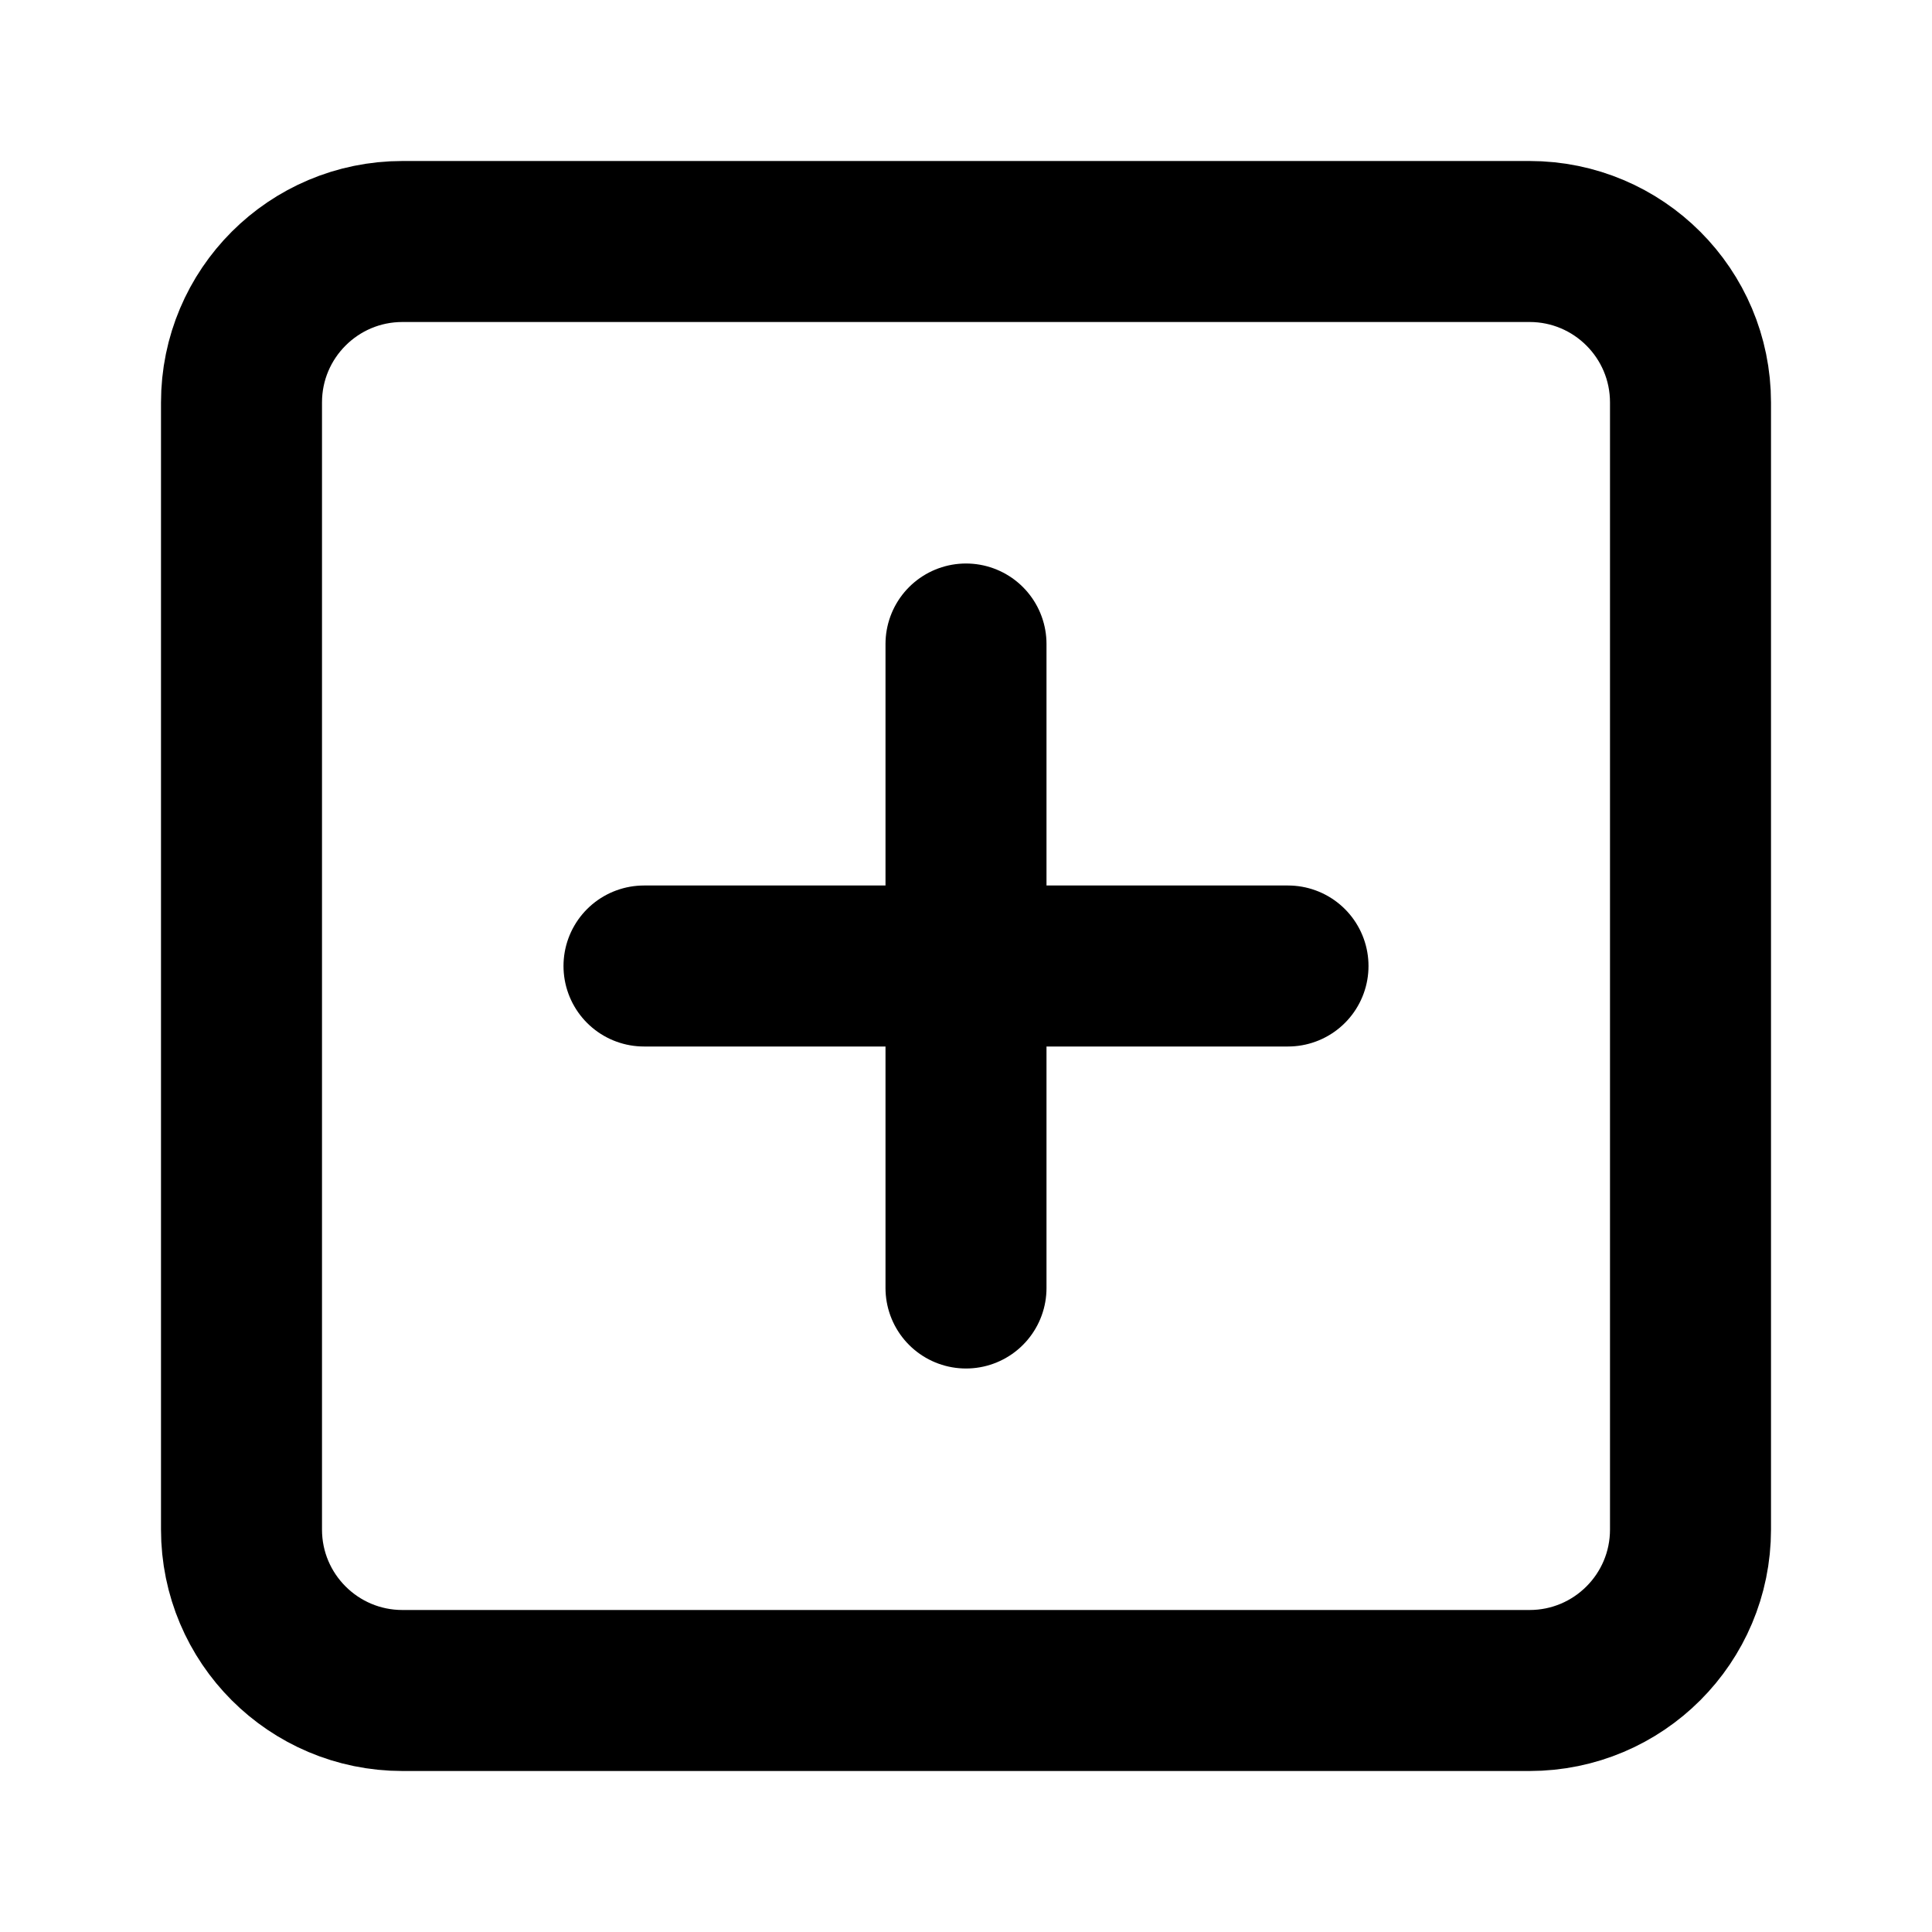
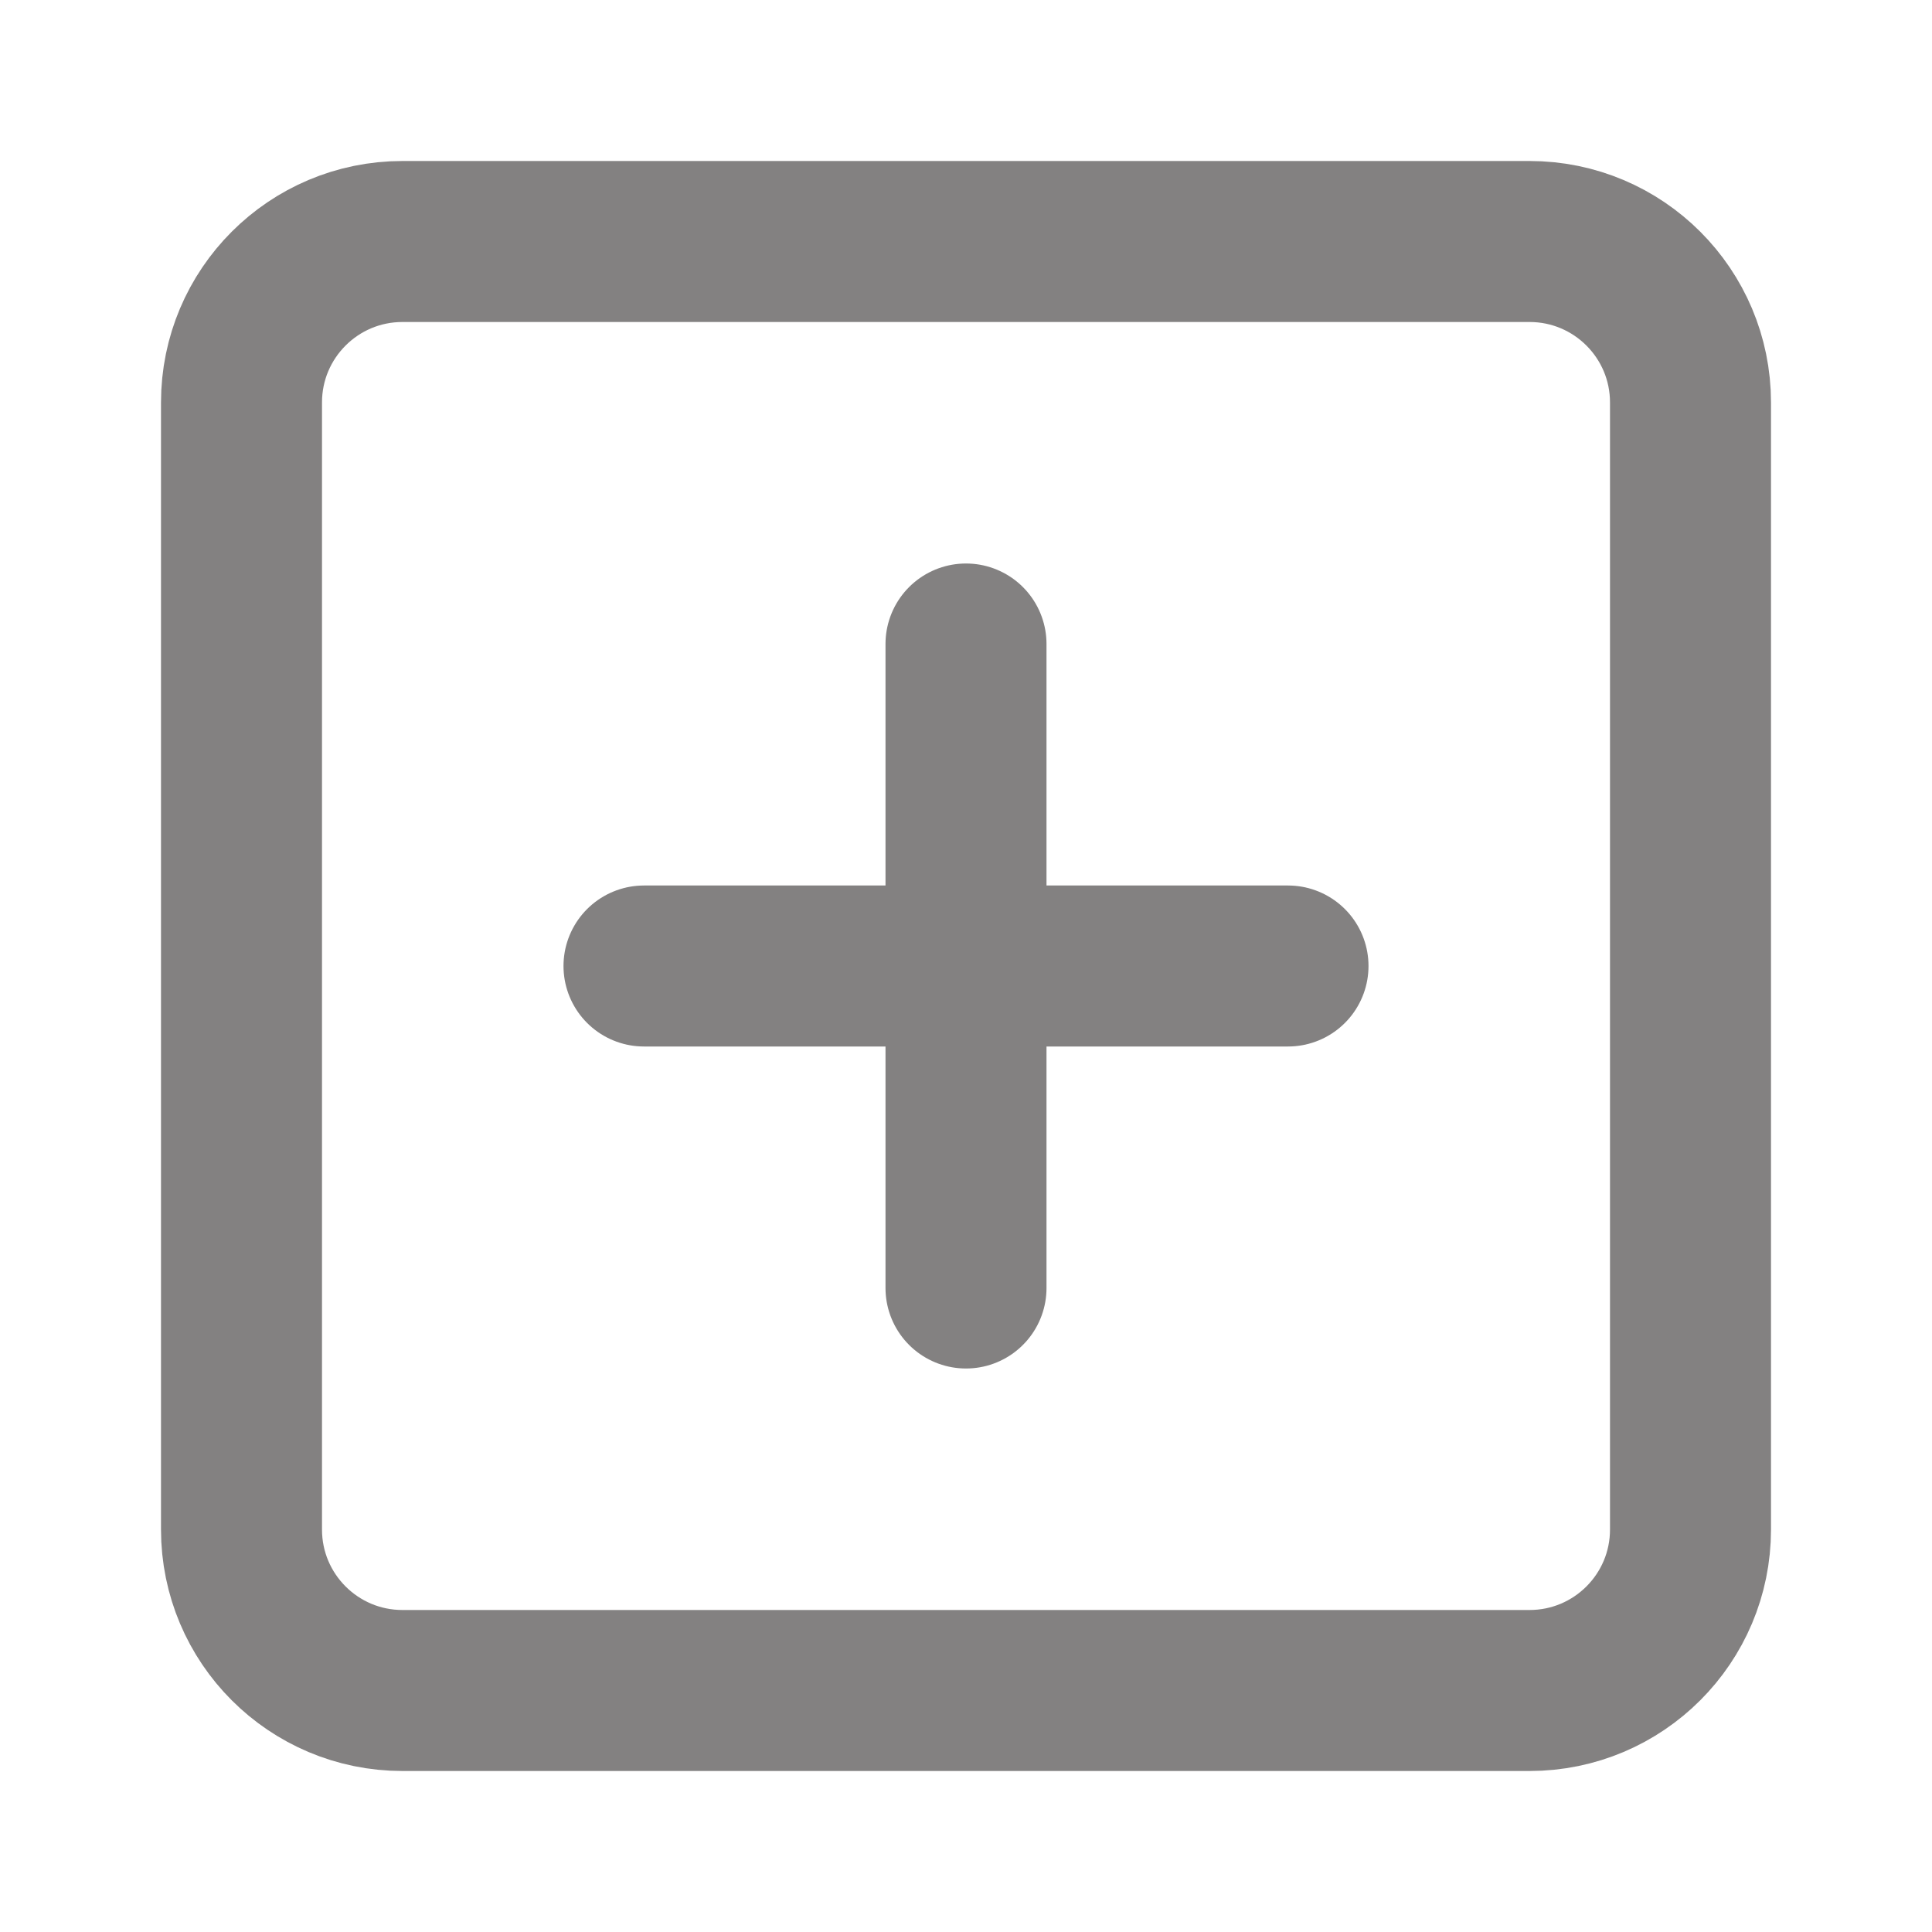
<svg xmlns="http://www.w3.org/2000/svg" width="24" height="24" viewBox="0 0 24 24" fill="none">
-   <path d="M19 3H5C3.895 3 3 3.895 3 5V19C3 20.105 3.895 21 5 21H19C20.105 21 21 20.105 21 19V5C21 3.895 20.105 3 19 3Z" stroke="black" stroke-width="2" stroke-linecap="round" stroke-linejoin="round" />
-   <path d="M12 8V16" stroke="black" stroke-width="2" stroke-linecap="round" stroke-linejoin="round" />
-   <path d="M8 12H16" stroke="black" stroke-width="2" stroke-linecap="round" stroke-linejoin="round" />
+   <path d="M19 3H5C3.895 3 3 3.895 3 5V19C3 20.105 3.895 21 5 21H19C20.105 21 21 20.105 21 19V5C21 3.895 20.105 3 19 3Z" stroke="#838181" stroke-width="2" stroke-linecap="round" stroke-linejoin="round" />
+   <path d="M12 8V16" stroke="#838181" stroke-width="2" stroke-linecap="round" stroke-linejoin="round" />
+   <path d="M8 12H16" stroke="#838181" stroke-width="2" stroke-linecap="round" stroke-linejoin="round" />
</svg>
